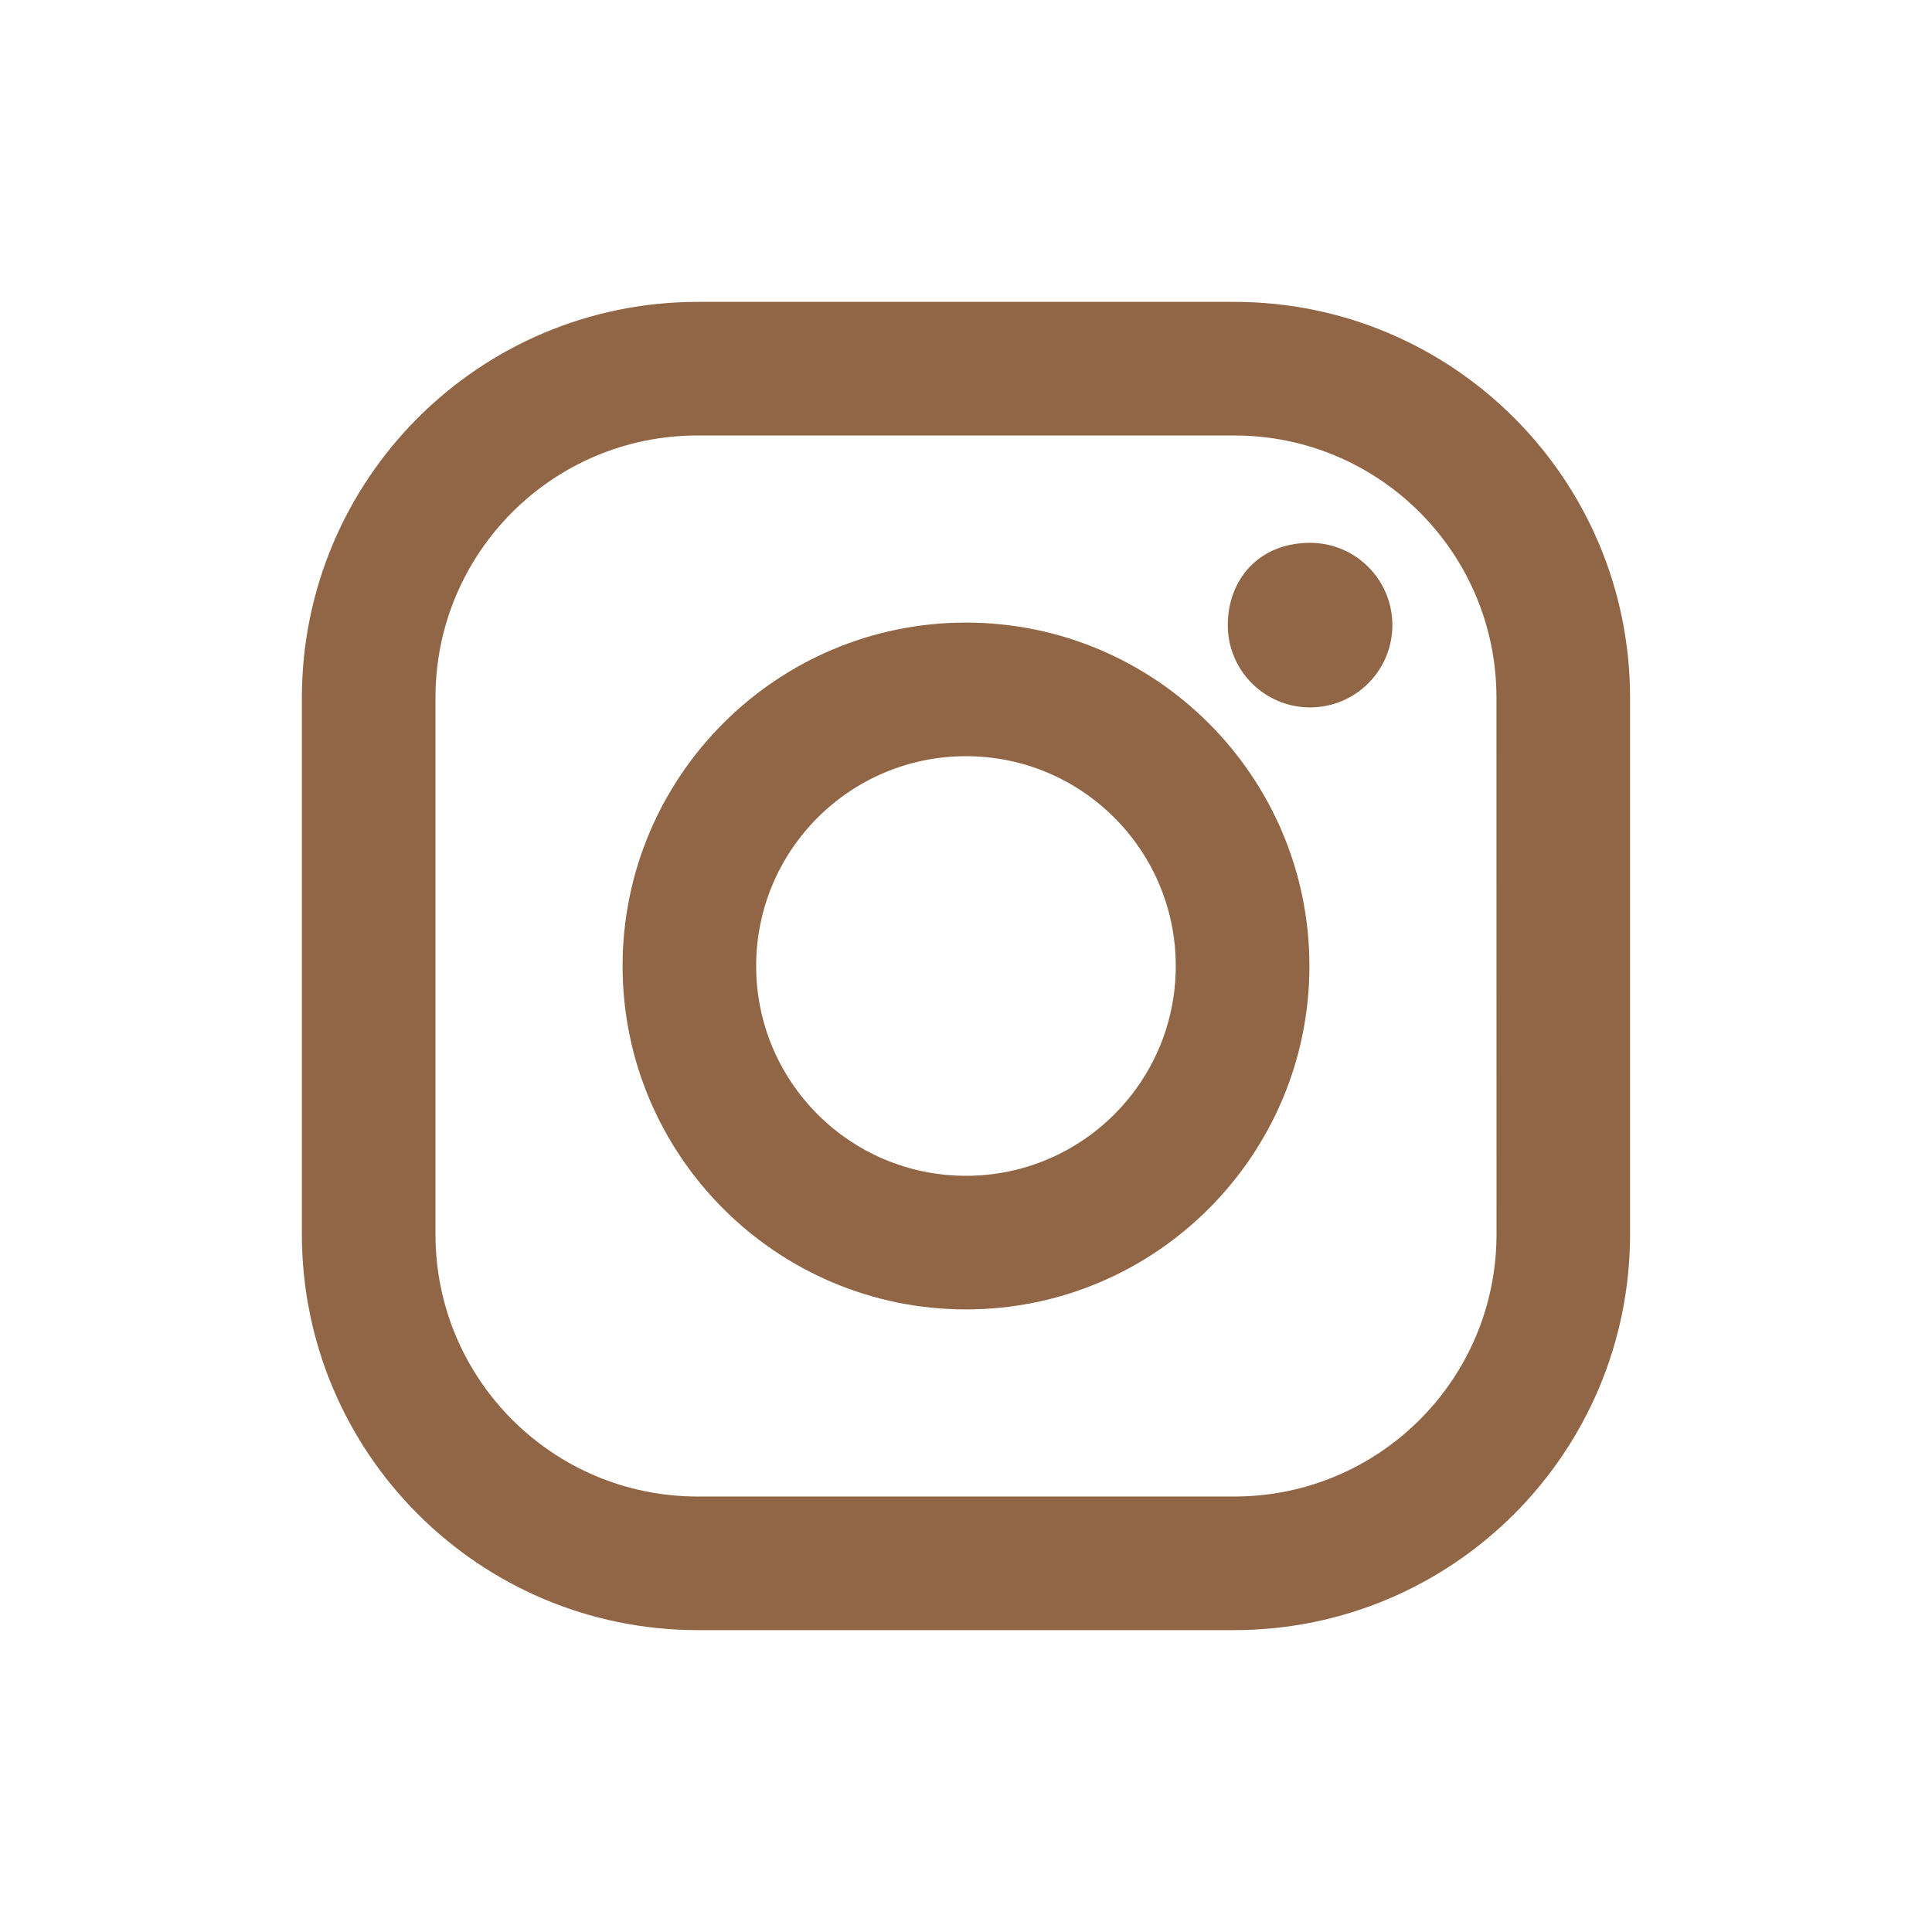
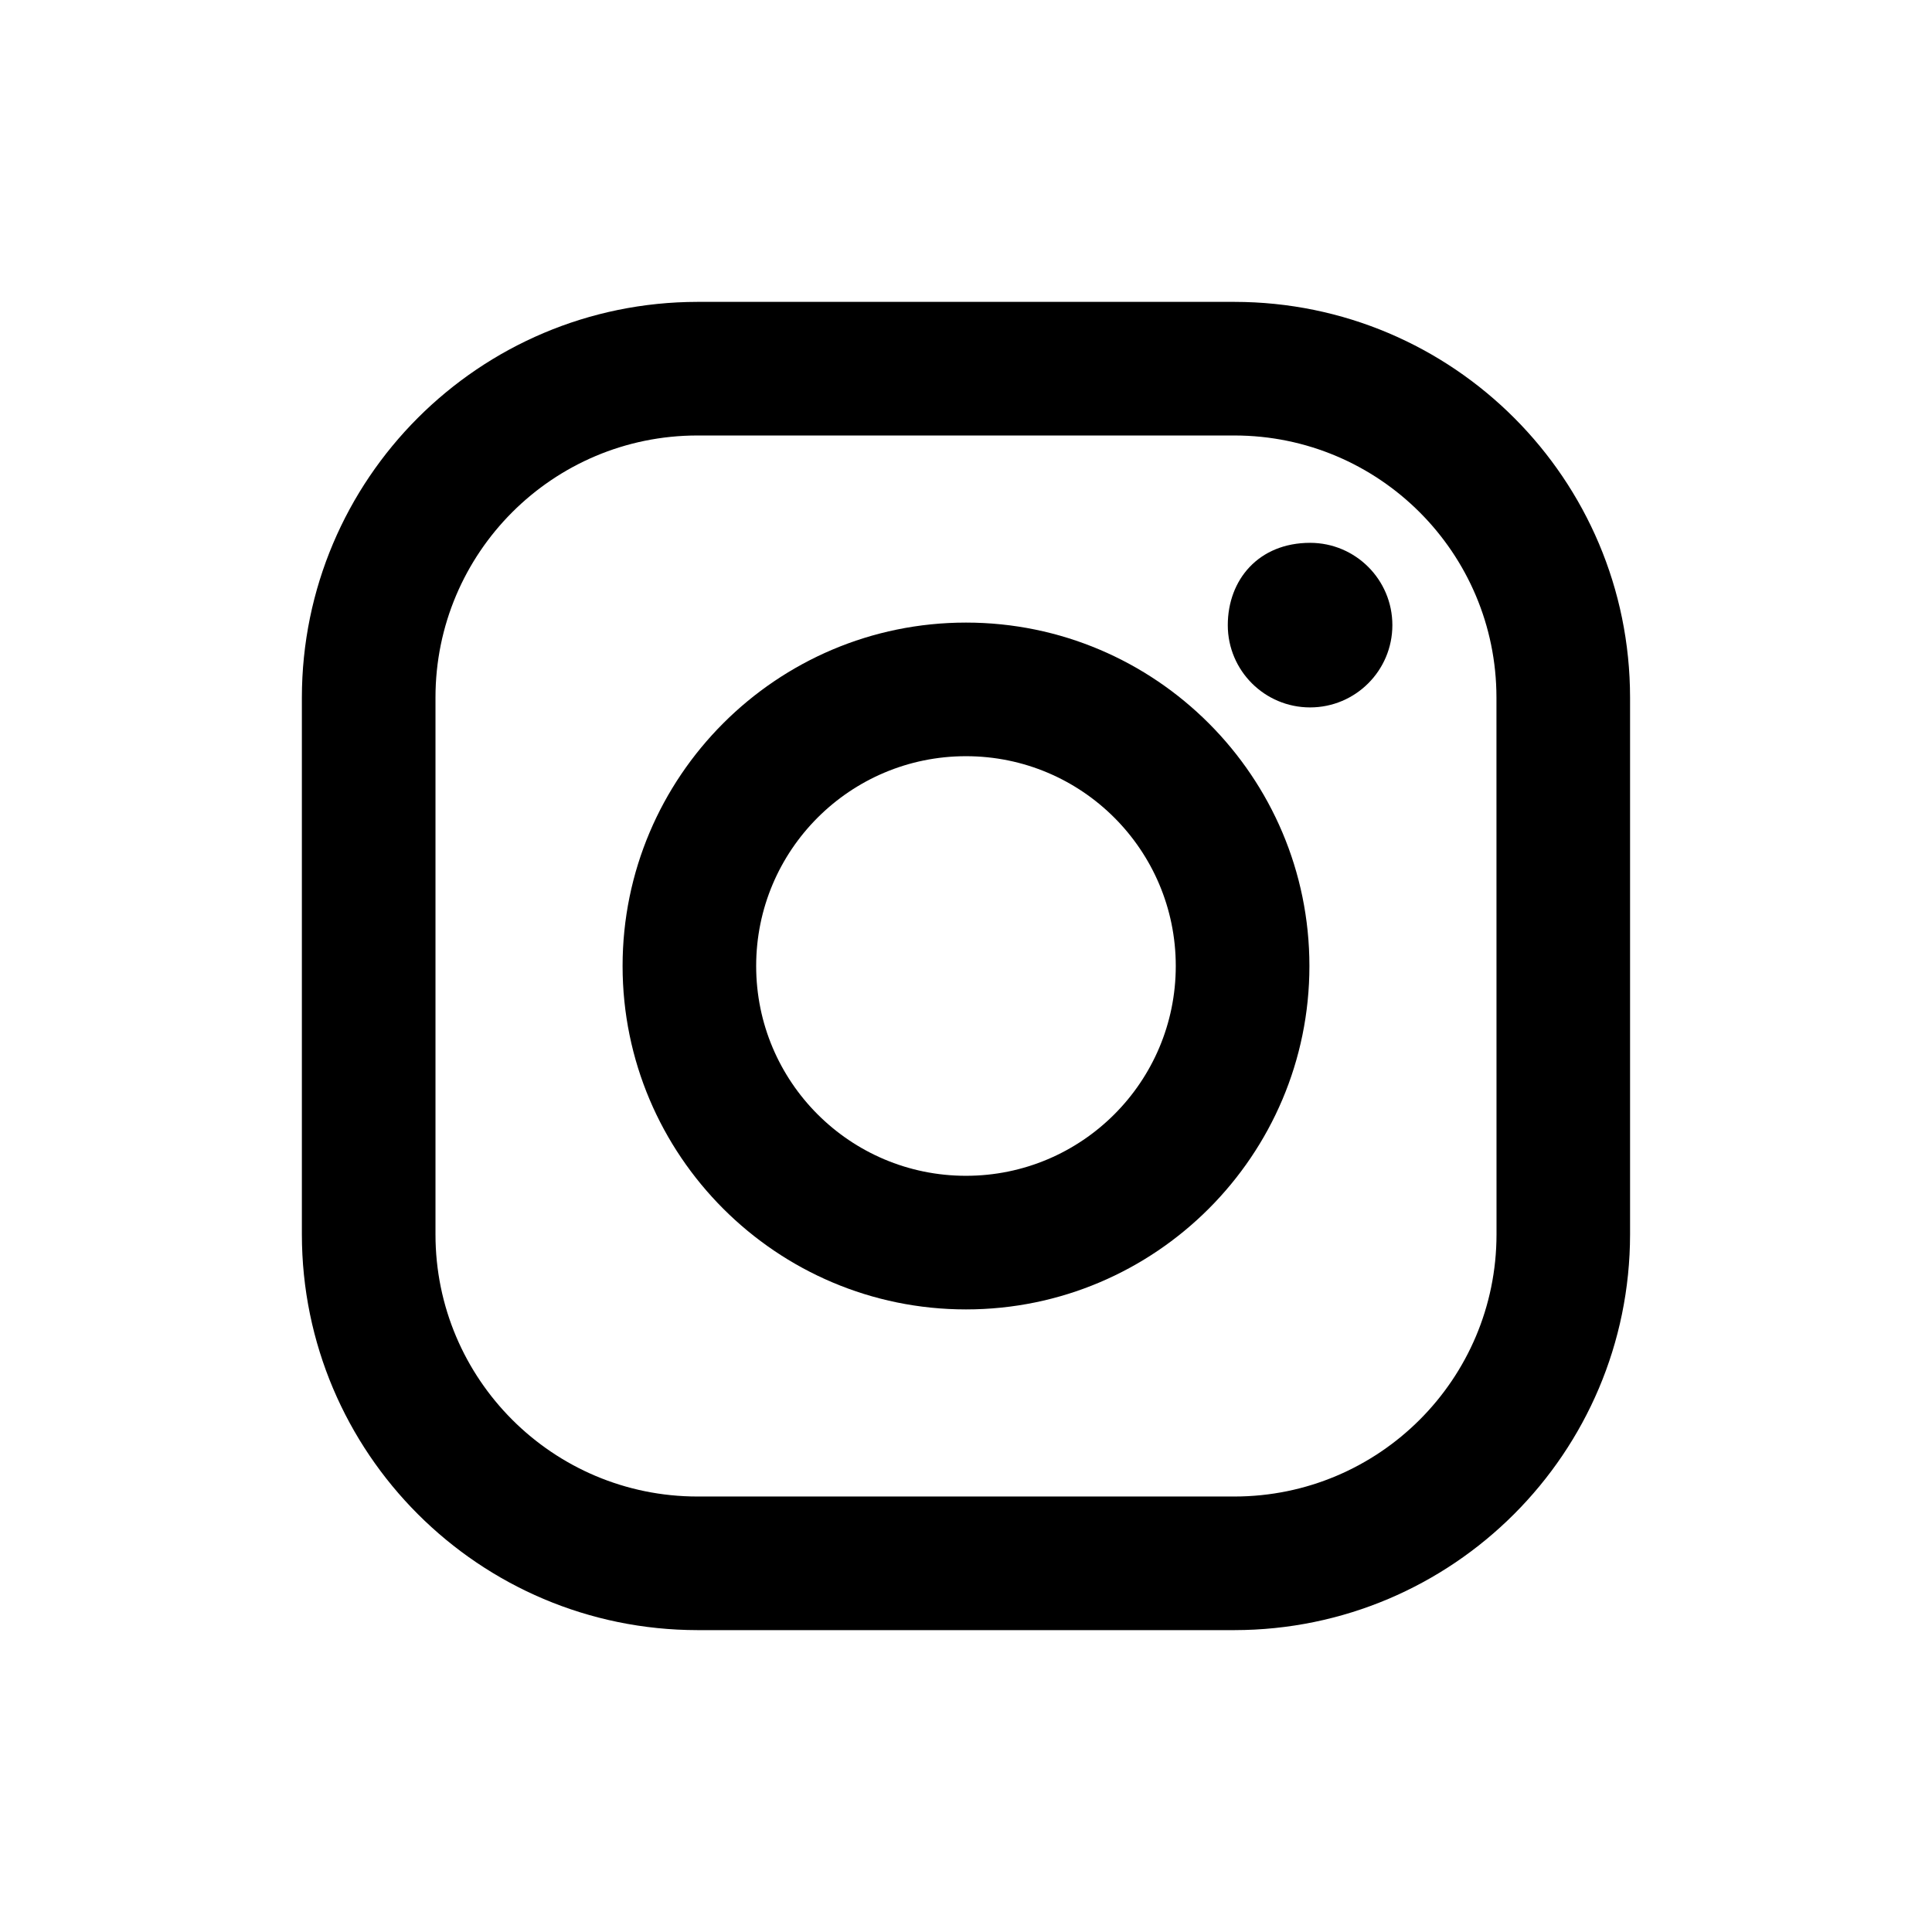
- <svg xmlns="http://www.w3.org/2000/svg" fill="#906646" width="800px" height="800px" viewBox="0 0 32 32">
+ <svg xmlns="http://www.w3.org/2000/svg" width="800px" height="800px" viewBox="0 0 32 32">
  <path d="M20.445 5h-8.891A6.559 6.559 0 0 0 5 11.554v8.891A6.559 6.559 0 0 0 11.554 27h8.891a6.56 6.56 0 0 0 6.554-6.555v-8.891A6.557 6.557 0 0 0 20.445 5zm4.342 15.445a4.343 4.343 0 0 1-4.342 4.342h-8.891a4.341 4.341 0 0 1-4.341-4.342v-8.891a4.34 4.34 0 0 1 4.341-4.341h8.891a4.342 4.342 0 0 1 4.341 4.341l.001 8.891z" />
  <path d="M16 10.312c-3.138 0-5.688 2.551-5.688 5.688s2.551 5.688 5.688 5.688 5.688-2.551 5.688-5.688-2.55-5.688-5.688-5.688zm0 9.163a3.475 3.475 0 1 1-.001-6.95 3.475 3.475 0 0 1 .001 6.95zM21.7 8.991a1.363 1.363 0 1 1-1.364 1.364c0-.752.51-1.364 1.364-1.364z" />
</svg>
